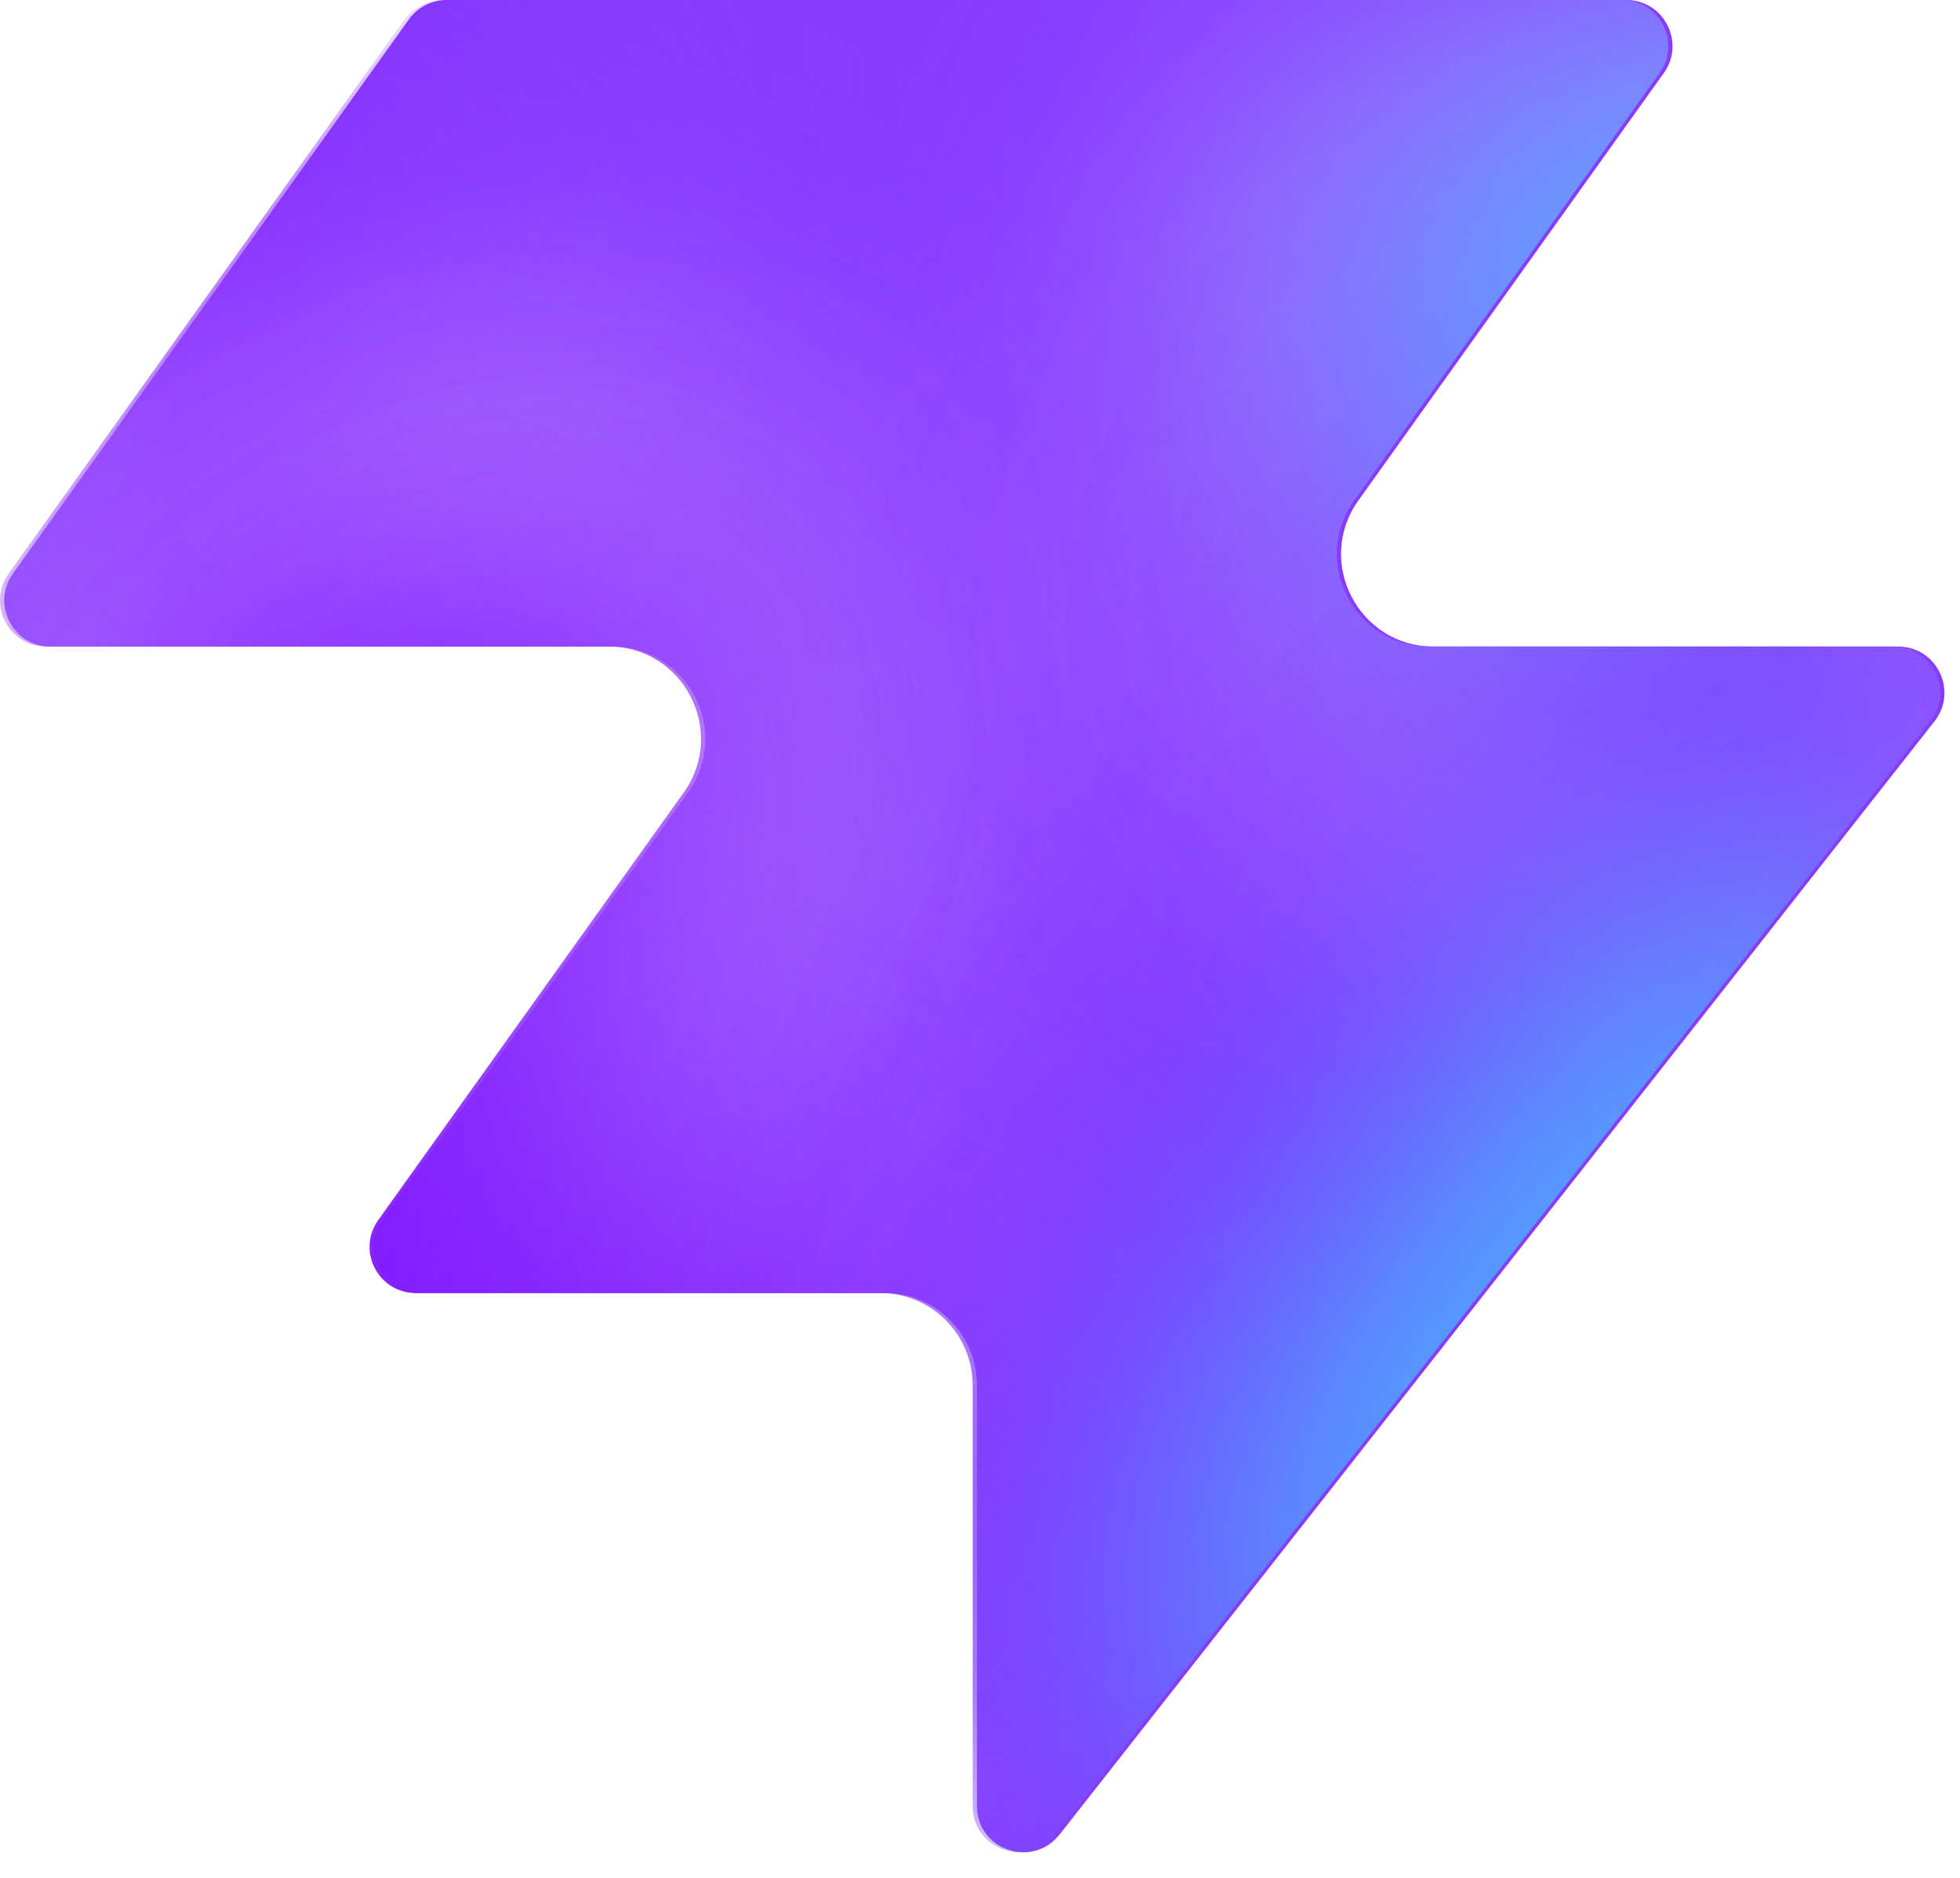
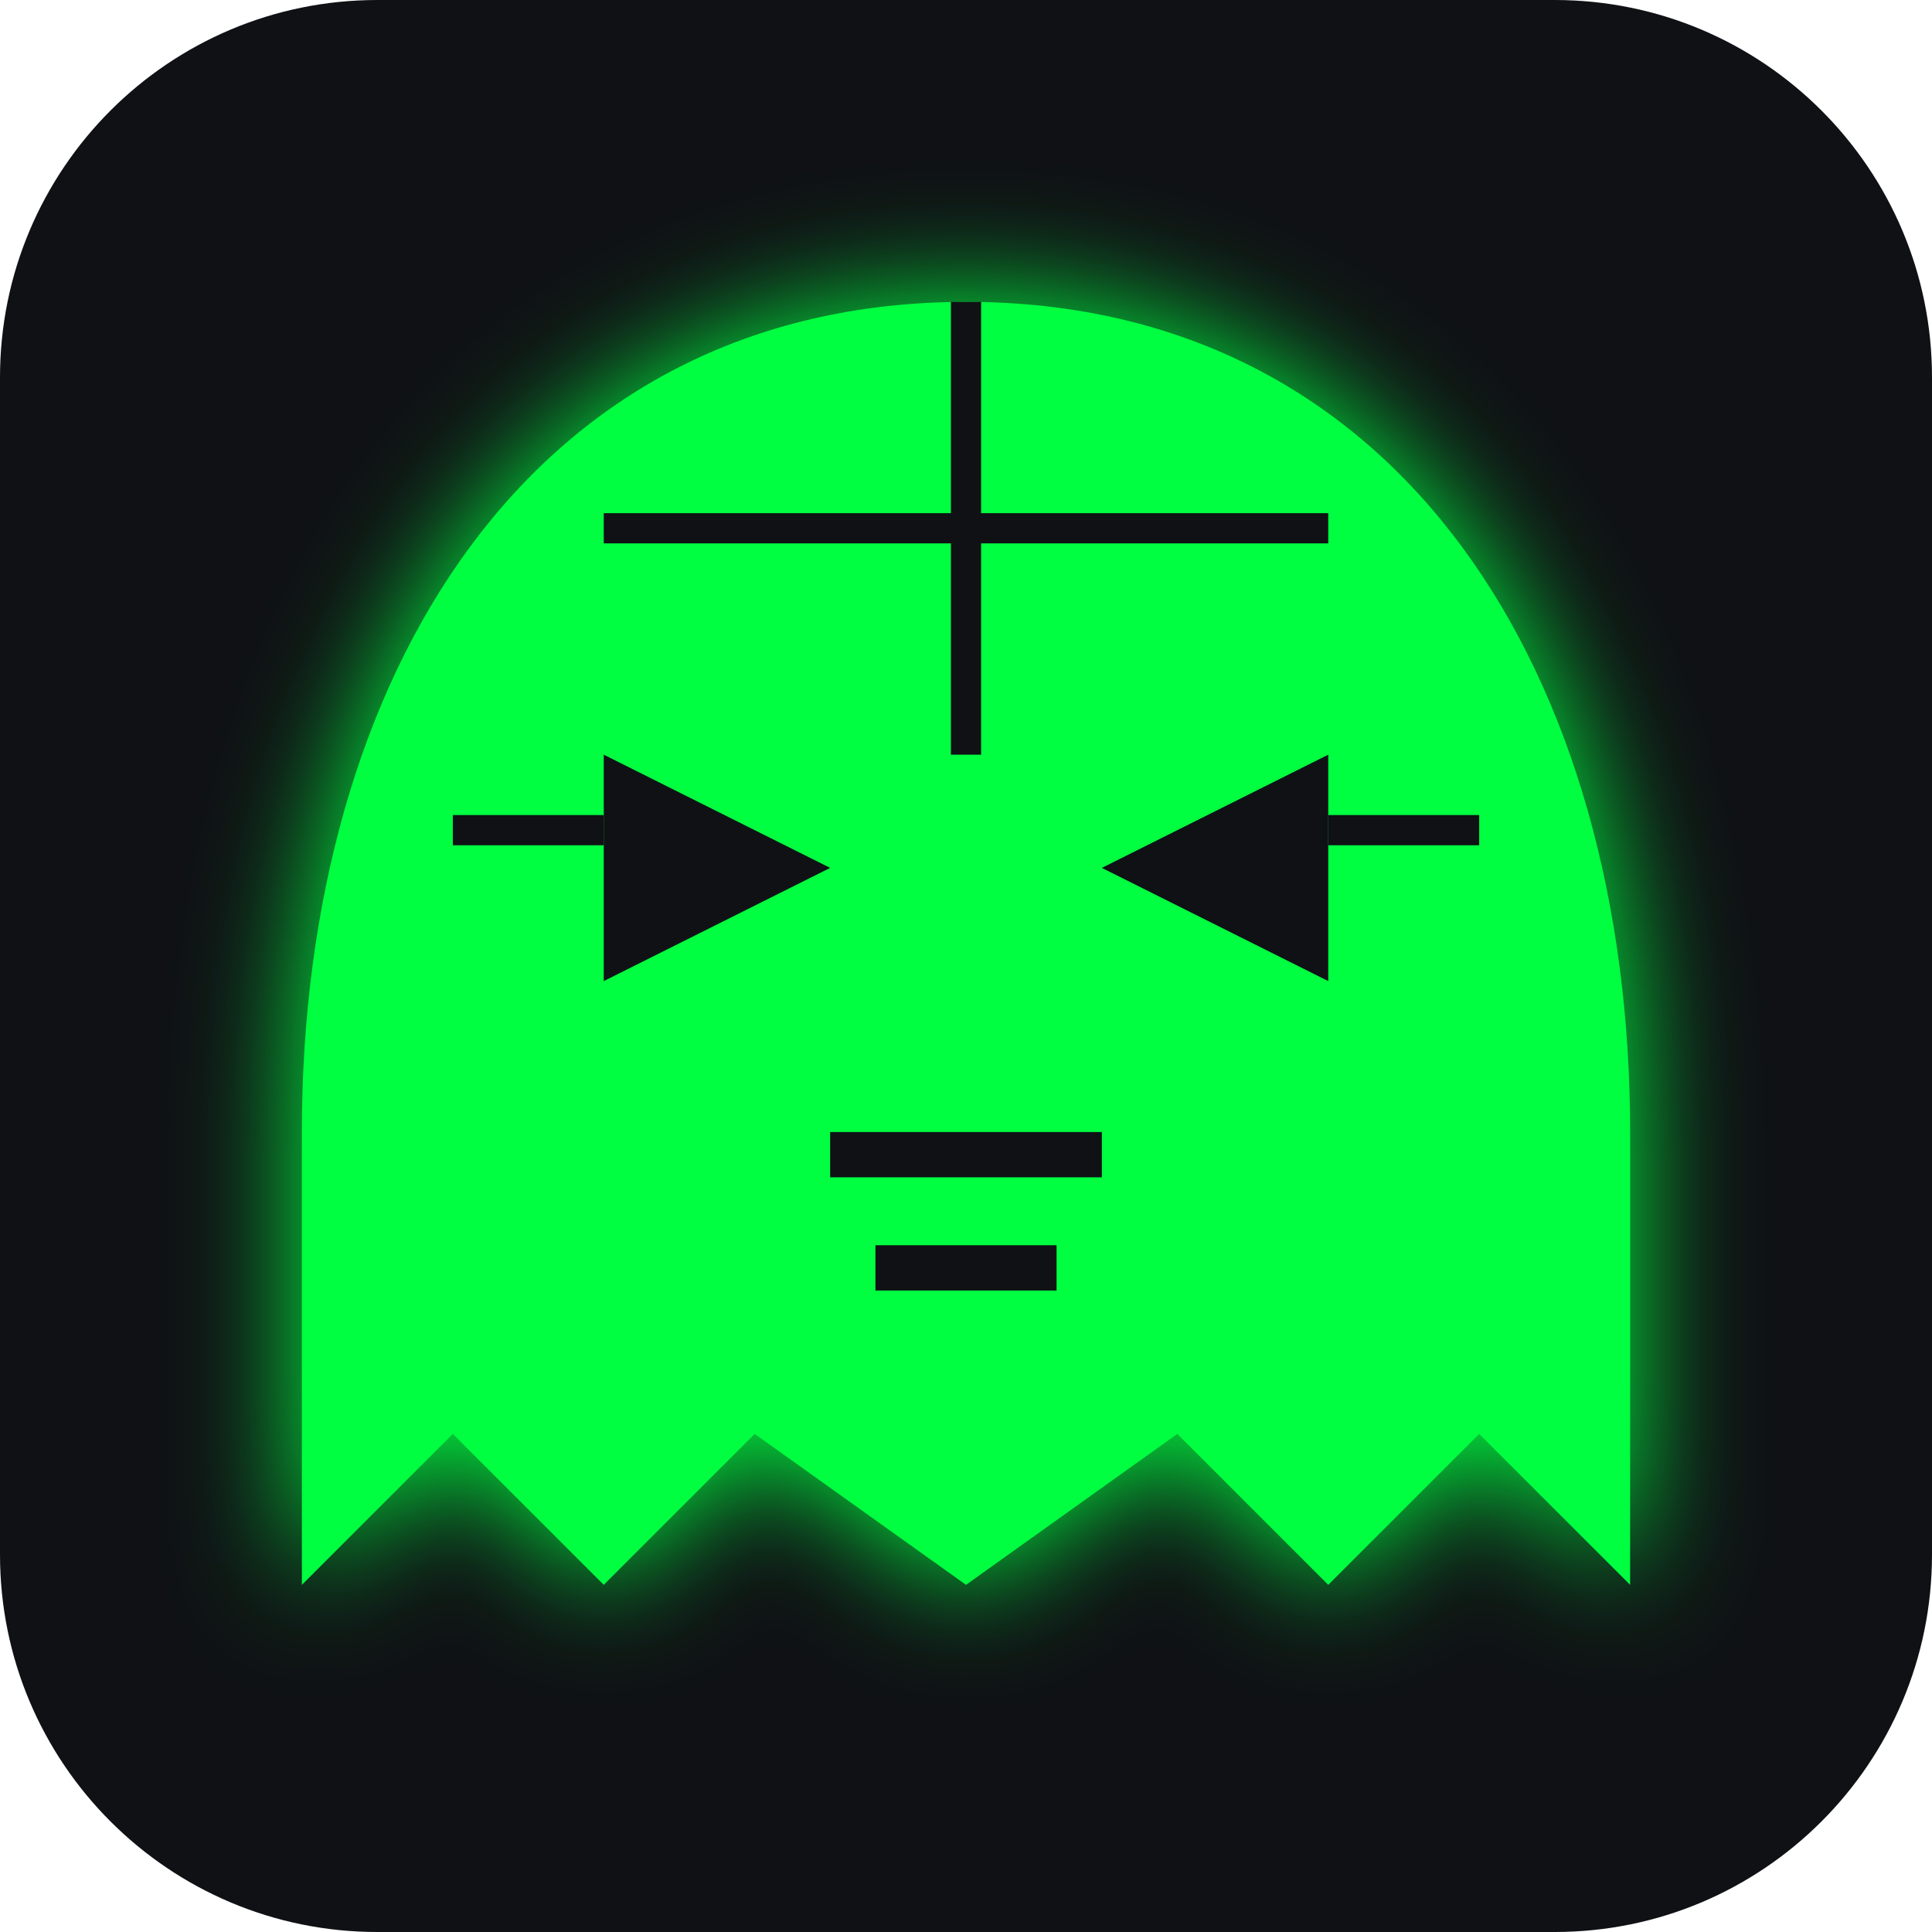
- <svg xmlns="http://www.w3.org/2000/svg" width="48" height="46" fill="none" viewBox="0 0 48 46">
-   <path fill="#863bff" d="M25.946 44.938c-.664.845-2.021.375-2.021-.698V33.937a2.26 2.26 0 0 0-2.262-2.262H10.287c-.92 0-1.456-1.04-.92-1.788l7.48-10.471c1.07-1.497 0-3.578-1.842-3.578H1.237c-.92 0-1.456-1.04-.92-1.788L10.013.474c.214-.297.556-.474.92-.474h28.894c.92 0 1.456 1.04.92 1.788l-7.48 10.471c-1.07 1.498 0 3.579 1.842 3.579h11.377c.943 0 1.473 1.088.89 1.83L25.947 44.94z" style="fill:#863bff;fill:color(display-p3 .525 .23 1);fill-opacity:1" />
-   <mask id="a" width="48" height="46" x="0" y="0" maskUnits="userSpaceOnUse" style="mask-type:alpha">
-     <path fill="#000" d="M25.842 44.938c-.664.844-2.021.375-2.021-.698V33.937a2.26 2.26 0 0 0-2.262-2.262H10.183c-.92 0-1.456-1.04-.92-1.788l7.48-10.471c1.07-1.498 0-3.579-1.842-3.579H1.133c-.92 0-1.456-1.04-.92-1.787L9.91.473c.214-.297.556-.474.92-.474h28.894c.92 0 1.456 1.04.92 1.788l-7.48 10.471c-1.07 1.498 0 3.578 1.842 3.578h11.377c.943 0 1.473 1.088.89 1.832L25.843 44.94z" style="fill:#000;fill-opacity:1" />
-   </mask>
-   <g mask="url(#a)">
-     <g filter="url(#b)">
-       <ellipse cx="5.508" cy="14.704" fill="#ede6ff" rx="5.508" ry="14.704" style="fill:#ede6ff;fill:color(display-p3 .927 .903 1);fill-opacity:1" transform="matrix(.00324 1 1 -.00324 -4.47 31.516)" />
-     </g>
-     <g filter="url(#c)">
-       <ellipse cx="10.399" cy="29.851" fill="#ede6ff" rx="10.399" ry="29.851" style="fill:#ede6ff;fill:color(display-p3 .927 .903 1);fill-opacity:1" transform="matrix(.00324 1 1 -.00324 -39.328 7.883)" />
-     </g>
-     <g filter="url(#d)">
-       <ellipse cx="5.508" cy="30.487" fill="#7e14ff" rx="5.508" ry="30.487" style="fill:#7e14ff;fill:color(display-p3 .492 .077 1);fill-opacity:1" transform="rotate(89.814 -25.913 -14.639)scale(1 -1)" />
-     </g>
-     <g filter="url(#e)">
-       <ellipse cx="5.508" cy="30.599" fill="#7e14ff" rx="5.508" ry="30.599" style="fill:#7e14ff;fill:color(display-p3 .492 .077 1);fill-opacity:1" transform="rotate(89.814 -32.644 -3.334)scale(1 -1)" />
-     </g>
-     <g filter="url(#f)">
-       <ellipse cx="5.508" cy="30.599" fill="#7e14ff" rx="5.508" ry="30.599" style="fill:#7e14ff;fill:color(display-p3 .492 .077 1);fill-opacity:1" transform="matrix(.00324 1 1 -.00324 -34.34 30.47)" />
-     </g>
-     <g filter="url(#g)">
-       <ellipse cx="14.072" cy="22.078" fill="#ede6ff" rx="14.072" ry="22.078" style="fill:#ede6ff;fill:color(display-p3 .927 .903 1);fill-opacity:1" transform="rotate(93.35 24.506 48.493)scale(-1 1)" />
-     </g>
-     <g filter="url(#h)">
-       <ellipse cx="3.47" cy="21.501" fill="#7e14ff" rx="3.47" ry="21.501" style="fill:#7e14ff;fill:color(display-p3 .492 .077 1);fill-opacity:1" transform="rotate(89.009 28.708 47.59)scale(-1 1)" />
-     </g>
-     <g filter="url(#i)">
-       <ellipse cx="3.47" cy="21.501" fill="#7e14ff" rx="3.47" ry="21.501" style="fill:#7e14ff;fill:color(display-p3 .492 .077 1);fill-opacity:1" transform="rotate(89.009 28.708 47.59)scale(-1 1)" />
-     </g>
-     <g filter="url(#j)">
-       <ellipse cx=".387" cy="8.972" fill="#7e14ff" rx="4.407" ry="29.108" style="fill:#7e14ff;fill:color(display-p3 .492 .077 1);fill-opacity:1" transform="rotate(39.51 .387 8.972)" />
-     </g>
-     <g filter="url(#k)">
-       <ellipse cx="47.523" cy="-6.092" fill="#7e14ff" rx="4.407" ry="29.108" style="fill:#7e14ff;fill:color(display-p3 .492 .077 1);fill-opacity:1" transform="rotate(37.892 47.523 -6.092)" />
-     </g>
-     <g filter="url(#l)">
-       <ellipse cx="41.412" cy="6.333" fill="#47bfff" rx="5.971" ry="9.665" style="fill:#47bfff;fill:color(display-p3 .28 .748 1);fill-opacity:1" transform="rotate(37.892 41.412 6.333)" />
-     </g>
-     <g filter="url(#m)">
-       <ellipse cx="-1.879" cy="38.332" fill="#7e14ff" rx="4.407" ry="29.108" style="fill:#7e14ff;fill:color(display-p3 .492 .077 1);fill-opacity:1" transform="rotate(37.892 -1.88 38.332)" />
-     </g>
-     <g filter="url(#n)">
-       <ellipse cx="-1.879" cy="38.332" fill="#7e14ff" rx="4.407" ry="29.108" style="fill:#7e14ff;fill:color(display-p3 .492 .077 1);fill-opacity:1" transform="rotate(37.892 -1.88 38.332)" />
-     </g>
-     <g filter="url(#o)">
-       <ellipse cx="35.651" cy="29.907" fill="#7e14ff" rx="4.407" ry="29.108" style="fill:#7e14ff;fill:color(display-p3 .492 .077 1);fill-opacity:1" transform="rotate(37.892 35.651 29.907)" />
-     </g>
-     <g filter="url(#p)">
-       <ellipse cx="38.418" cy="32.4" fill="#47bfff" rx="5.971" ry="15.297" style="fill:#47bfff;fill:color(display-p3 .28 .748 1);fill-opacity:1" transform="rotate(37.892 38.418 32.4)" />
-     </g>
-   </g>
+ <svg xmlns="http://www.w3.org/2000/svg" width="256" height="256" viewBox="0 0 256 256">
+   <rect width="256" height="256" fill="#0F1115" rx="50" />
  <defs>
-     <filter id="b" width="60.045" height="41.654" x="-19.77" y="16.149" color-interpolation-filters="sRGB" filterUnits="userSpaceOnUse">
-       <feFlood flood-opacity="0" result="BackgroundImageFix" />
-       <feBlend in="SourceGraphic" in2="BackgroundImageFix" result="shape" />
-       <feGaussianBlur result="effect1_foregroundBlur_2002_17158" stdDeviation="7.659" />
-     </filter>
-     <filter id="c" width="90.34" height="51.437" x="-54.613" y="-7.533" color-interpolation-filters="sRGB" filterUnits="userSpaceOnUse">
-       <feFlood flood-opacity="0" result="BackgroundImageFix" />
-       <feBlend in="SourceGraphic" in2="BackgroundImageFix" result="shape" />
-       <feGaussianBlur result="effect1_foregroundBlur_2002_17158" stdDeviation="7.659" />
-     </filter>
-     <filter id="d" width="79.355" height="29.4" x="-49.64" y="2.03" color-interpolation-filters="sRGB" filterUnits="userSpaceOnUse">
-       <feFlood flood-opacity="0" result="BackgroundImageFix" />
-       <feBlend in="SourceGraphic" in2="BackgroundImageFix" result="shape" />
-       <feGaussianBlur result="effect1_foregroundBlur_2002_17158" stdDeviation="4.596" />
-     </filter>
-     <filter id="e" width="79.579" height="29.4" x="-45.045" y="20.029" color-interpolation-filters="sRGB" filterUnits="userSpaceOnUse">
-       <feFlood flood-opacity="0" result="BackgroundImageFix" />
-       <feBlend in="SourceGraphic" in2="BackgroundImageFix" result="shape" />
-       <feGaussianBlur result="effect1_foregroundBlur_2002_17158" stdDeviation="4.596" />
-     </filter>
-     <filter id="f" width="79.579" height="29.4" x="-43.513" y="21.178" color-interpolation-filters="sRGB" filterUnits="userSpaceOnUse">
-       <feFlood flood-opacity="0" result="BackgroundImageFix" />
-       <feBlend in="SourceGraphic" in2="BackgroundImageFix" result="shape" />
-       <feGaussianBlur result="effect1_foregroundBlur_2002_17158" stdDeviation="4.596" />
-     </filter>
-     <filter id="g" width="74.749" height="58.852" x="15.756" y="-17.901" color-interpolation-filters="sRGB" filterUnits="userSpaceOnUse">
-       <feFlood flood-opacity="0" result="BackgroundImageFix" />
-       <feBlend in="SourceGraphic" in2="BackgroundImageFix" result="shape" />
-       <feGaussianBlur result="effect1_foregroundBlur_2002_17158" stdDeviation="7.659" />
-     </filter>
-     <filter id="h" width="61.377" height="25.362" x="23.548" y="2.284" color-interpolation-filters="sRGB" filterUnits="userSpaceOnUse">
-       <feFlood flood-opacity="0" result="BackgroundImageFix" />
-       <feBlend in="SourceGraphic" in2="BackgroundImageFix" result="shape" />
-       <feGaussianBlur result="effect1_foregroundBlur_2002_17158" stdDeviation="4.596" />
-     </filter>
-     <filter id="i" width="61.377" height="25.362" x="23.548" y="2.284" color-interpolation-filters="sRGB" filterUnits="userSpaceOnUse">
-       <feFlood flood-opacity="0" result="BackgroundImageFix" />
-       <feBlend in="SourceGraphic" in2="BackgroundImageFix" result="shape" />
-       <feGaussianBlur result="effect1_foregroundBlur_2002_17158" stdDeviation="4.596" />
-     </filter>
-     <filter id="j" width="56.045" height="63.649" x="-27.636" y="-22.853" color-interpolation-filters="sRGB" filterUnits="userSpaceOnUse">
-       <feFlood flood-opacity="0" result="BackgroundImageFix" />
-       <feBlend in="SourceGraphic" in2="BackgroundImageFix" result="shape" />
-       <feGaussianBlur result="effect1_foregroundBlur_2002_17158" stdDeviation="4.596" />
-     </filter>
-     <filter id="k" width="54.814" height="64.646" x="20.116" y="-38.415" color-interpolation-filters="sRGB" filterUnits="userSpaceOnUse">
-       <feFlood flood-opacity="0" result="BackgroundImageFix" />
-       <feBlend in="SourceGraphic" in2="BackgroundImageFix" result="shape" />
-       <feGaussianBlur result="effect1_foregroundBlur_2002_17158" stdDeviation="4.596" />
-     </filter>
-     <filter id="l" width="33.541" height="35.313" x="24.641" y="-11.323" color-interpolation-filters="sRGB" filterUnits="userSpaceOnUse">
-       <feFlood flood-opacity="0" result="BackgroundImageFix" />
-       <feBlend in="SourceGraphic" in2="BackgroundImageFix" result="shape" />
-       <feGaussianBlur result="effect1_foregroundBlur_2002_17158" stdDeviation="4.596" />
-     </filter>
-     <filter id="m" width="54.814" height="64.646" x="-29.286" y="6.009" color-interpolation-filters="sRGB" filterUnits="userSpaceOnUse">
-       <feFlood flood-opacity="0" result="BackgroundImageFix" />
-       <feBlend in="SourceGraphic" in2="BackgroundImageFix" result="shape" />
-       <feGaussianBlur result="effect1_foregroundBlur_2002_17158" stdDeviation="4.596" />
-     </filter>
-     <filter id="n" width="54.814" height="64.646" x="-29.286" y="6.009" color-interpolation-filters="sRGB" filterUnits="userSpaceOnUse">
-       <feFlood flood-opacity="0" result="BackgroundImageFix" />
-       <feBlend in="SourceGraphic" in2="BackgroundImageFix" result="shape" />
-       <feGaussianBlur result="effect1_foregroundBlur_2002_17158" stdDeviation="4.596" />
-     </filter>
-     <filter id="o" width="54.814" height="64.646" x="8.244" y="-2.416" color-interpolation-filters="sRGB" filterUnits="userSpaceOnUse">
-       <feFlood flood-opacity="0" result="BackgroundImageFix" />
-       <feBlend in="SourceGraphic" in2="BackgroundImageFix" result="shape" />
-       <feGaussianBlur result="effect1_foregroundBlur_2002_17158" stdDeviation="4.596" />
-     </filter>
-     <filter id="p" width="39.409" height="43.623" x="18.713" y="10.588" color-interpolation-filters="sRGB" filterUnits="userSpaceOnUse">
-       <feFlood flood-opacity="0" result="BackgroundImageFix" />
-       <feBlend in="SourceGraphic" in2="BackgroundImageFix" result="shape" />
-       <feGaussianBlur result="effect1_foregroundBlur_2002_17158" stdDeviation="4.596" />
+     <filter id="glow" x="-20%" y="-20%" width="140%" height="140%">
+       <feGaussianBlur stdDeviation="8" result="blur" />
+       <feComposite in="SourceGraphic" in2="blur" operator="over" />
    </filter>
  </defs>
+   <path d="M 128,40 C 70,40 40,90 40,150 V 210 L 60,190 L 80,210 L 100,190 L 128,210 L 156,190 L 176,210 L 196,190 L 216,210 V 150 C 216,90 186,40 128,40 Z" fill="#00FF41" filter="url(#glow)" />
+   <path d="M 128,40 V 100 M 80,70 H 128 M 176,70 H 128 M 80,110 H 60 M 196,110 H 176" stroke="#0F1115" stroke-width="4" fill="none" />
+   <path d="M 80,100 L 110,115 L 80,130 Z M 176,100 L 146,115 L 176,130 Z" fill="#0F1115" />
+   <rect x="110" y="150" width="36" height="6" fill="#0F1115" />
+   <rect x="116" y="165" width="24" height="6" fill="#0F1115" />
</svg>
